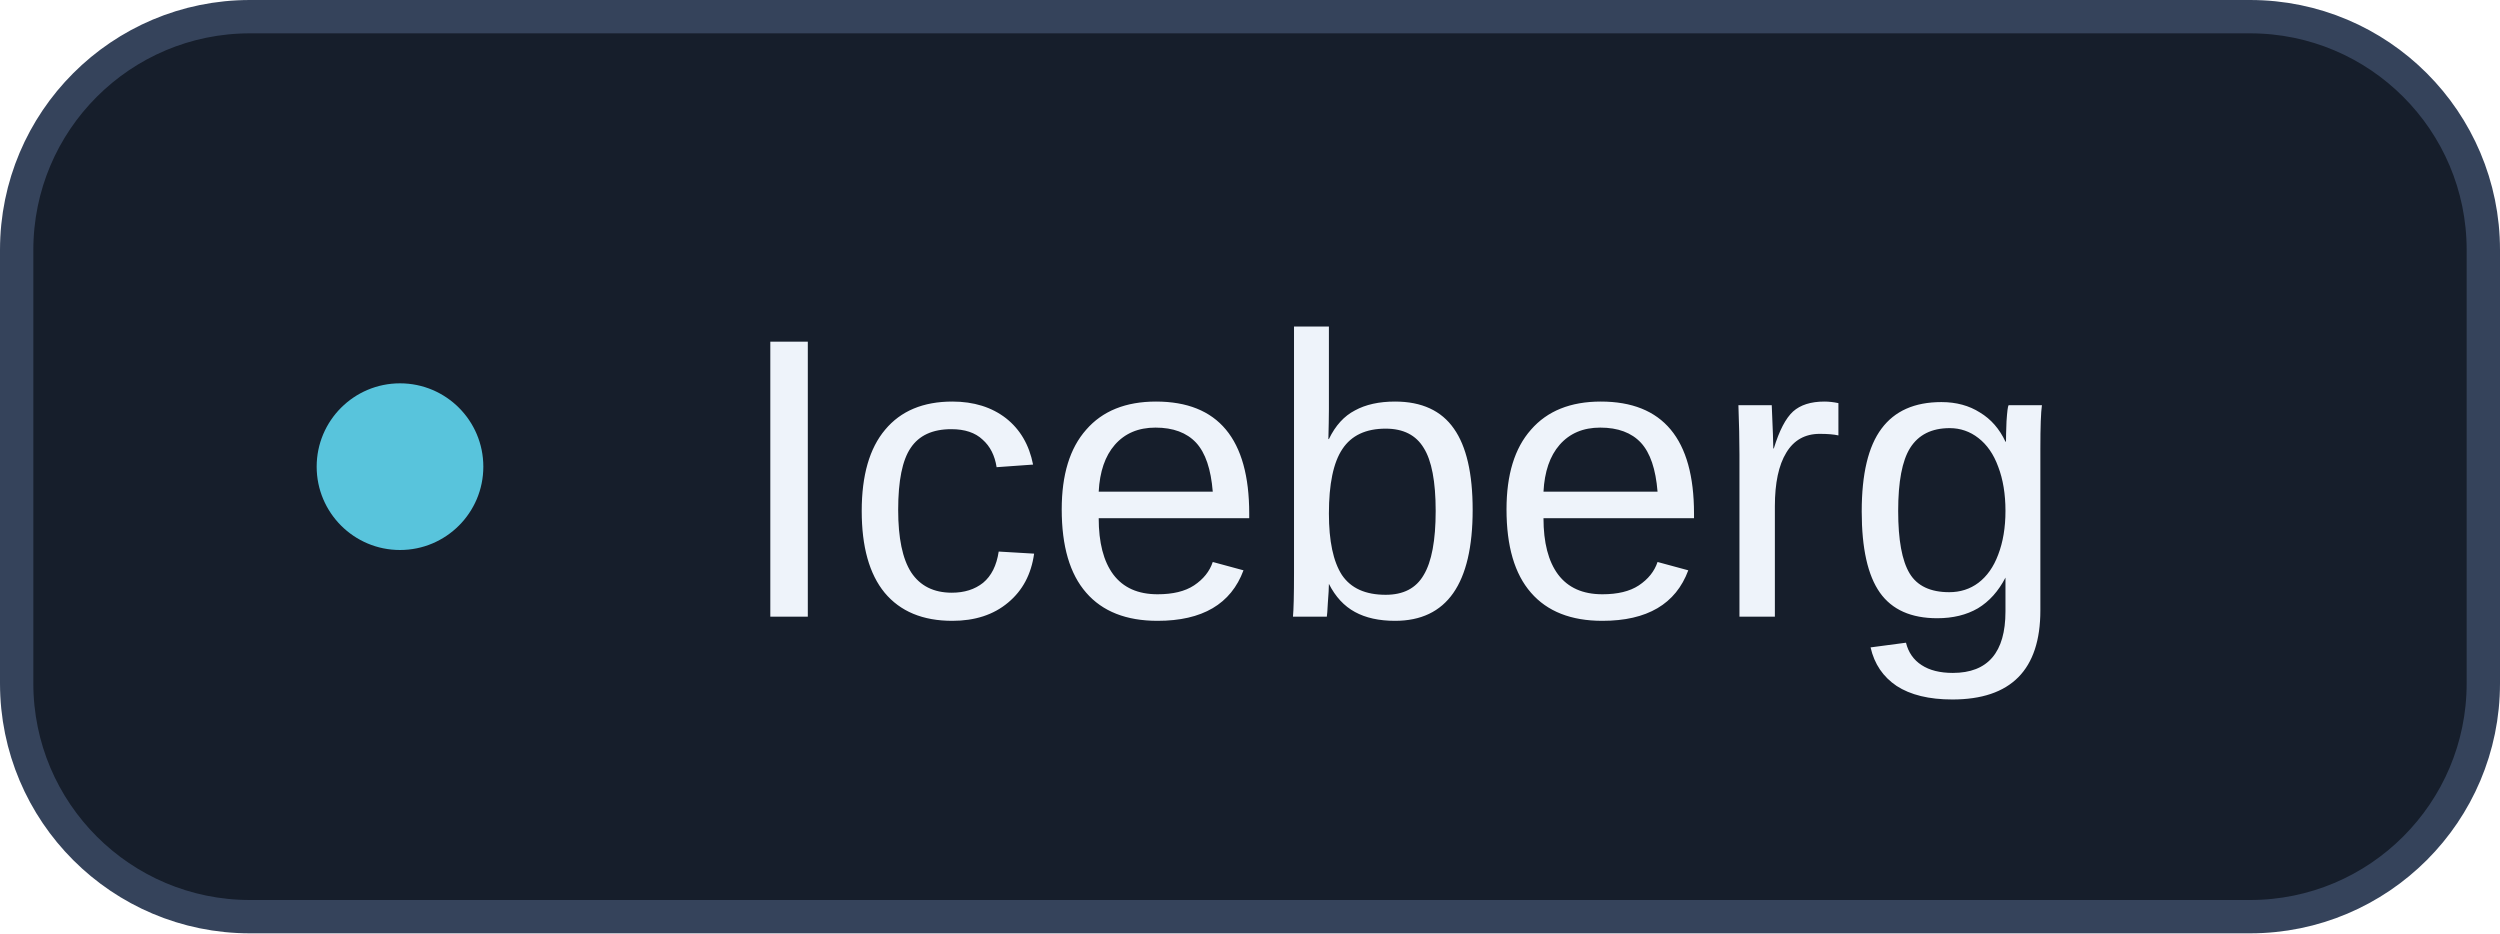
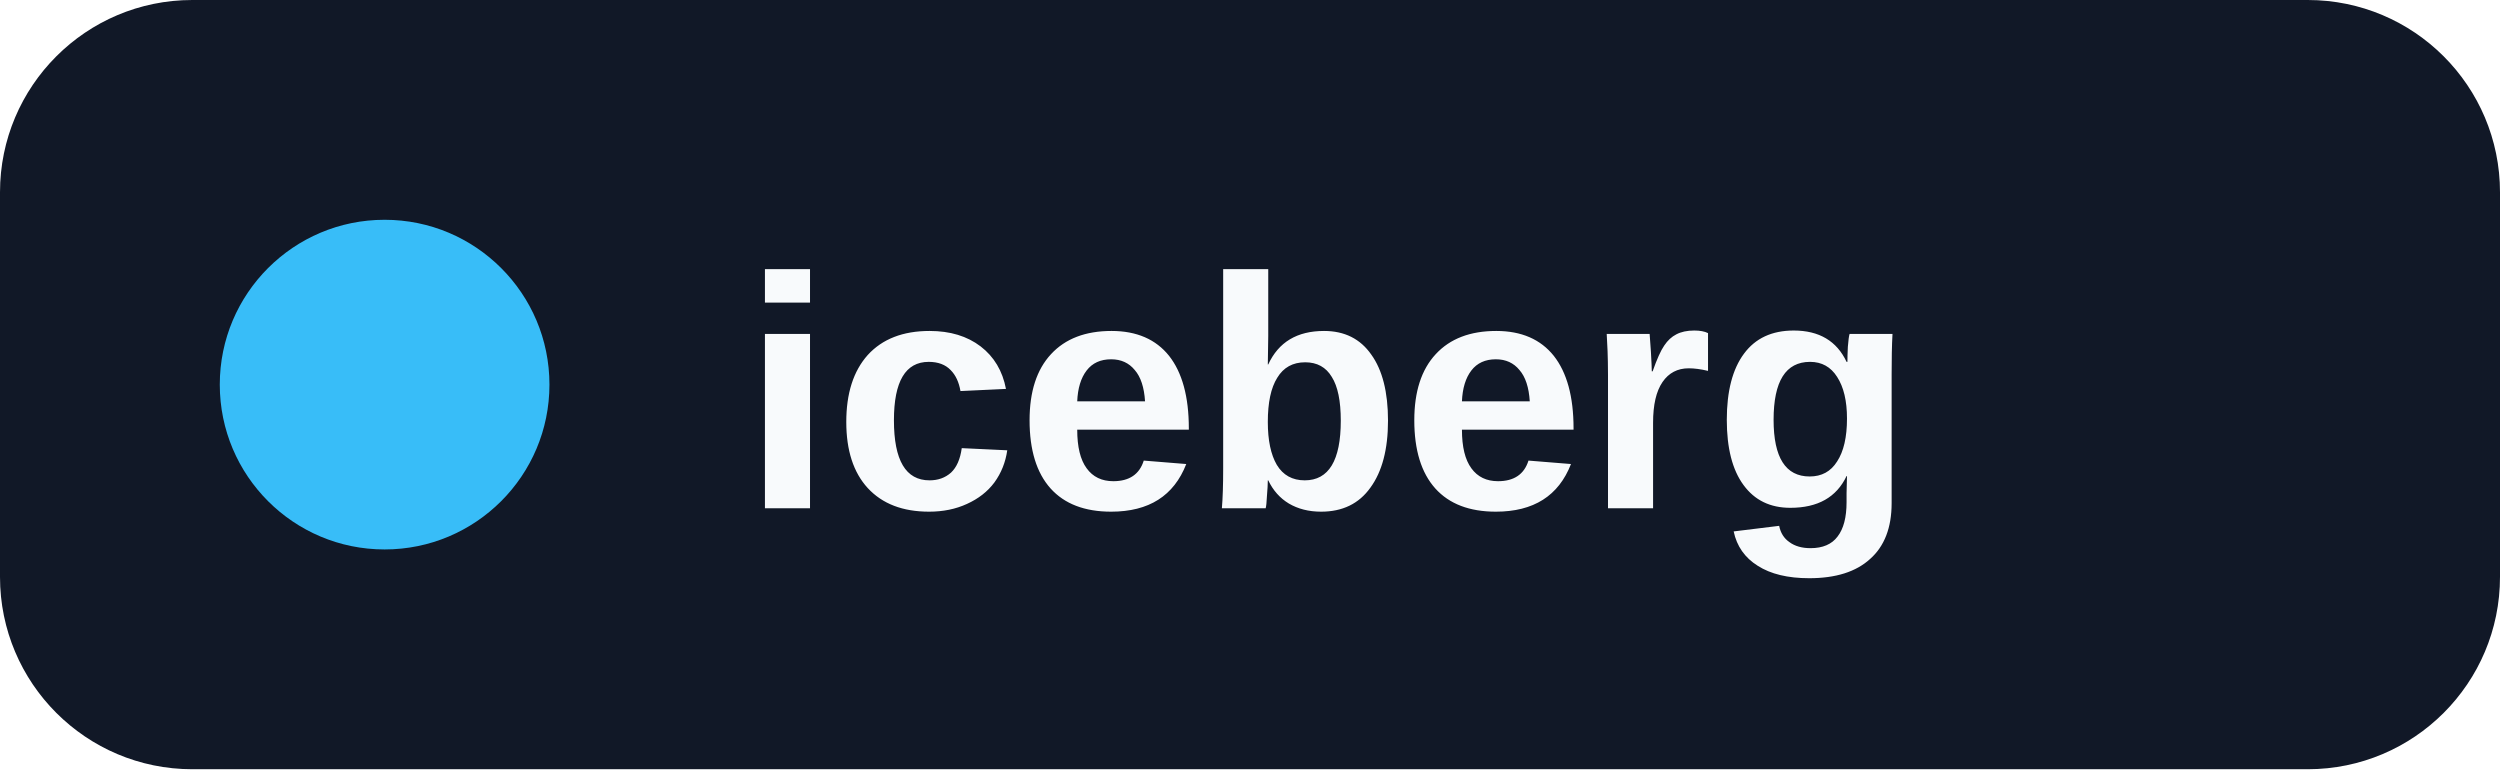
- <svg xmlns="http://www.w3.org/2000/svg" width="75" height="28" viewBox="0 0 75 28" role="img" aria-labelledby="title desc">
-   <rect x=".5" y=".5" width="74" height="27" rx="7" fill="#161e2b" stroke="#35435b" />
-   <circle cx="12" cy="14" r="2.5" fill="#58c4dc" />
-   <text x="22" y="18.5" fill="#eef3fa" font-family="Arial,sans-serif" font-size="12">Iceberg</text>
+ <svg xmlns="http://www.w3.org/2000/svg" width="91" height="28" viewBox="0 0 91 28" role="img" aria-label="iceberg">
+   <rect width="91" height="28" rx="7" fill="#111827" />
+   <circle cx="14" cy="14" r="6" fill="#38BDF8" />
+   <text x="27" y="18.5" fill="#F8FAFC" font-family="Arial,sans-serif" font-size="12" font-weight="600">iceberg</text>
</svg>
